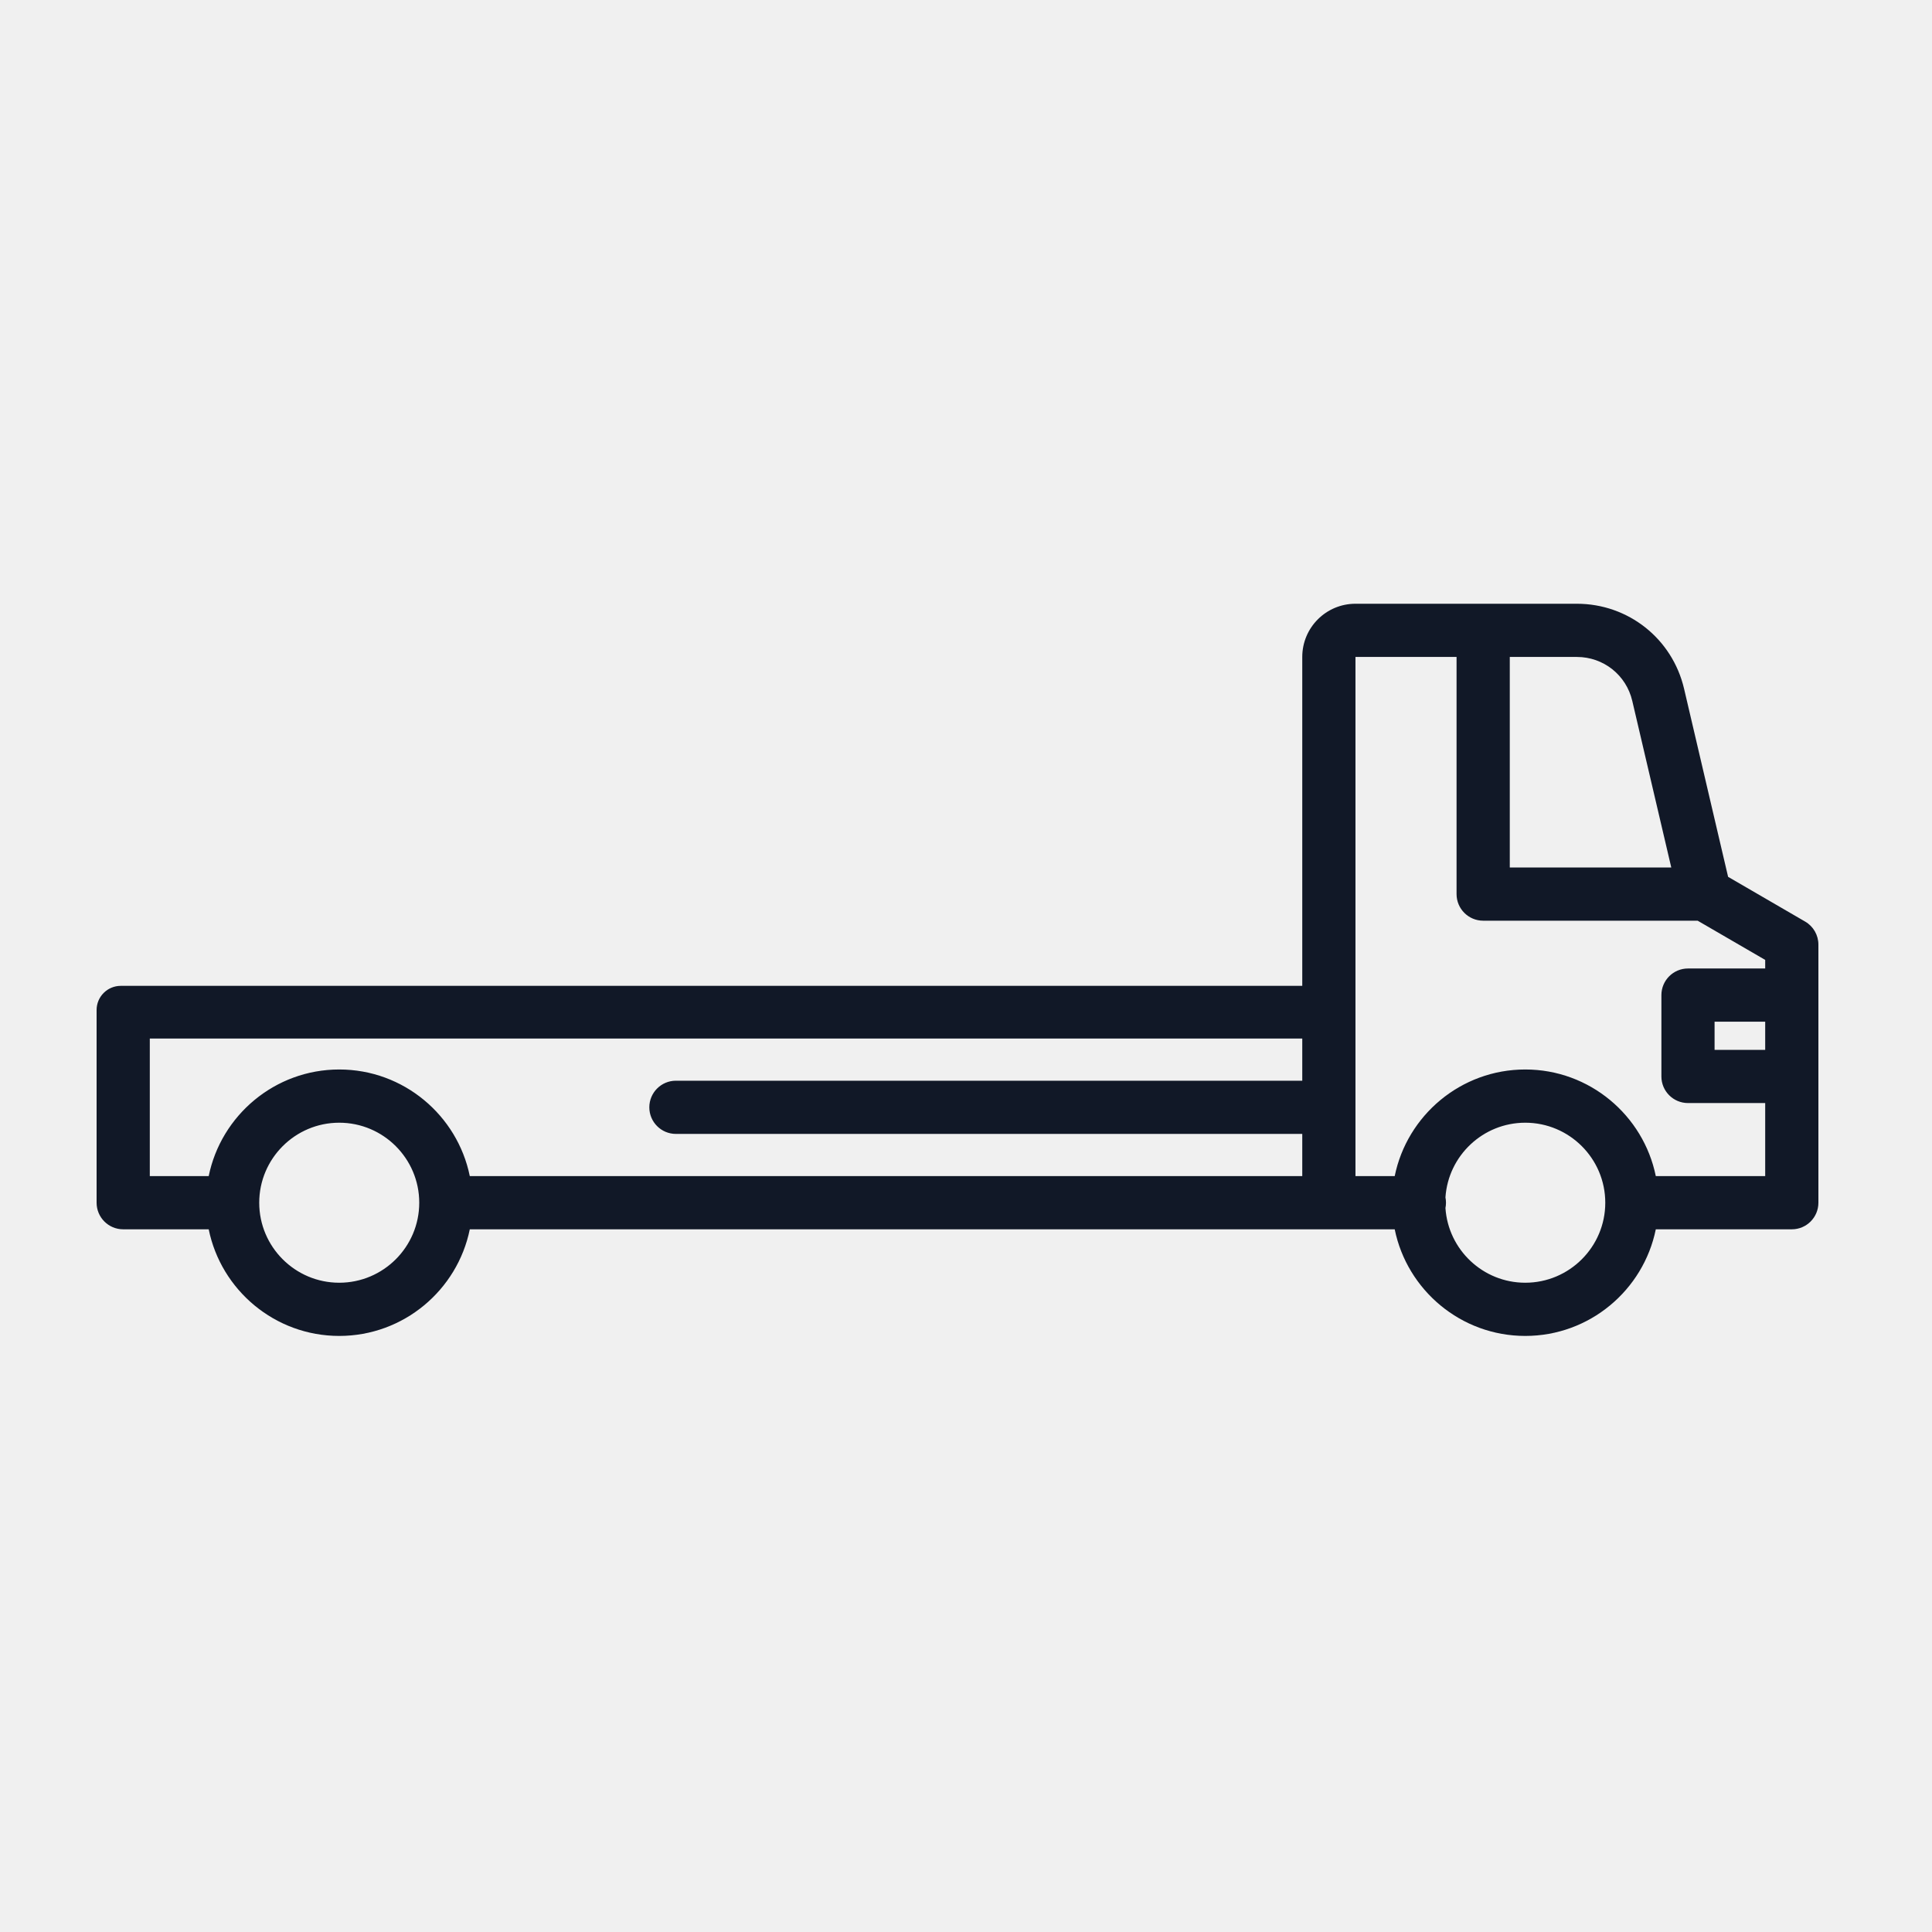
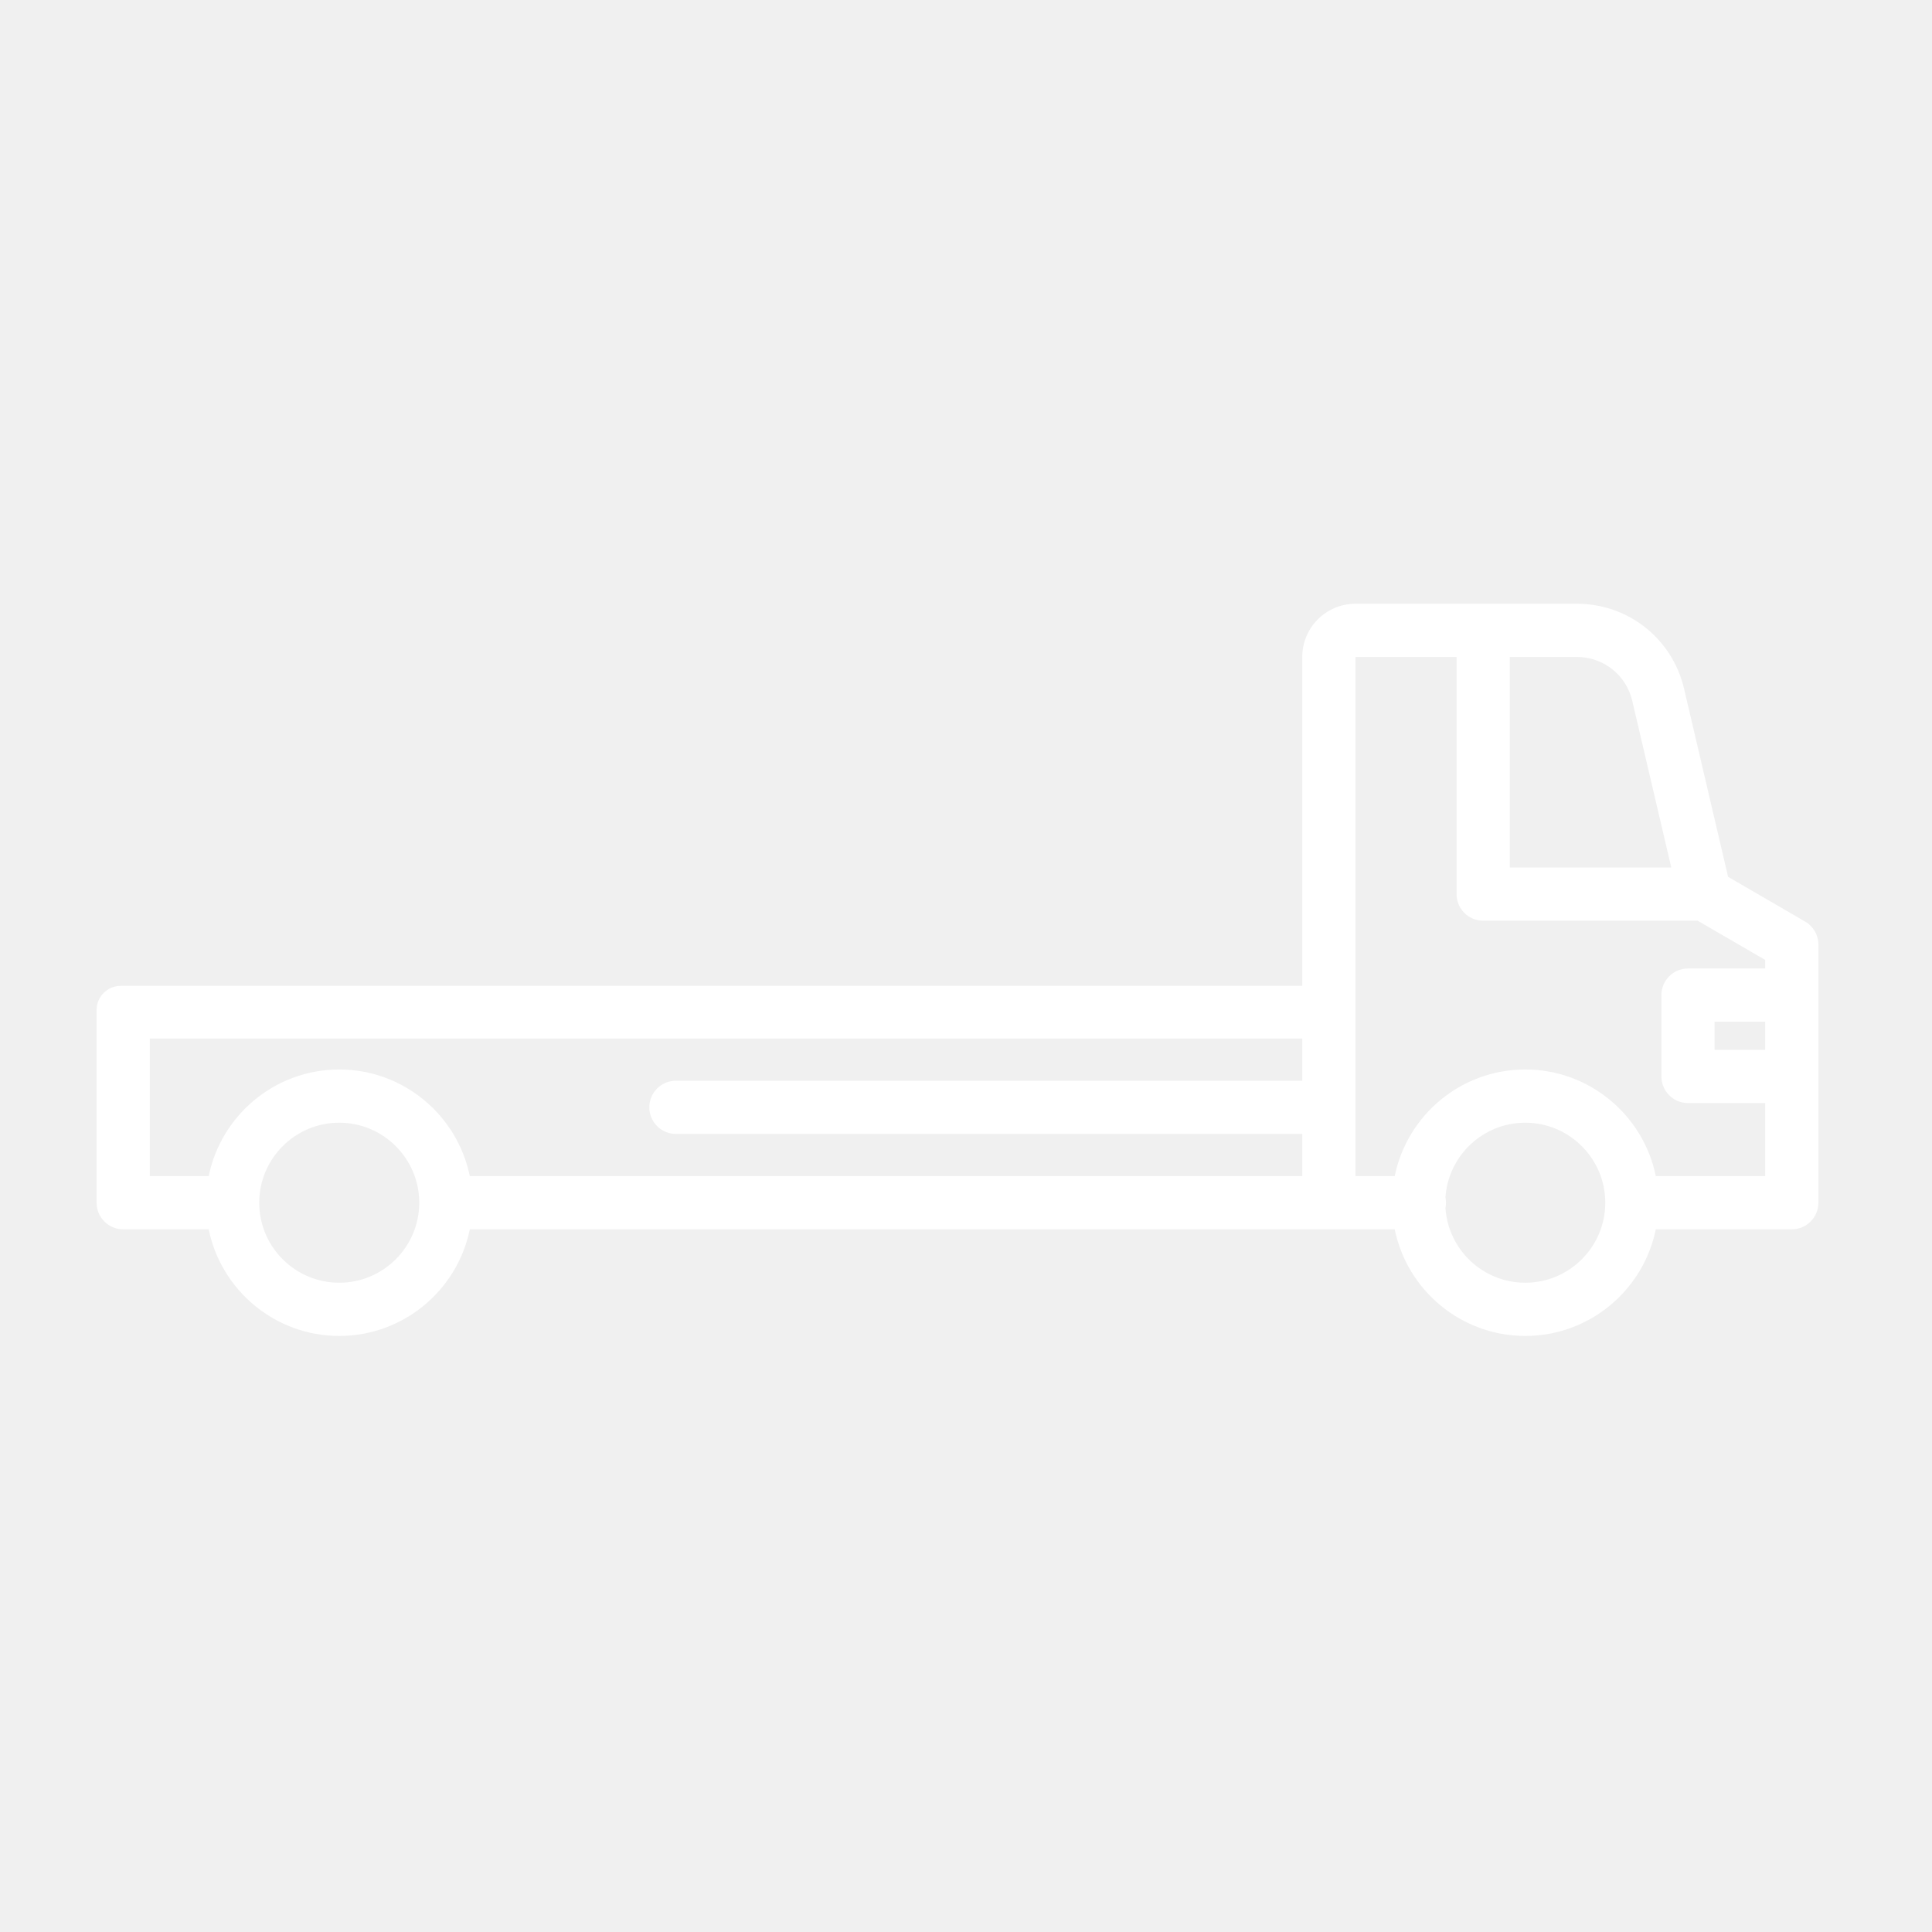
<svg xmlns="http://www.w3.org/2000/svg" width="80px" height="80px" viewBox="0 0 80 80" version="1.1">
  <g id="ico-/-svg-/-open" stroke="none" stroke-width="1" fill="none" fill-rule="evenodd">
-     <path d="M74.748,38.161 L71.557,36.308 L69.734,28.52 C69.249,26.448 67.424,25 65.295,25 L56.127,25 C54.91,25 53.924,25.986 53.924,27.203 L53.924,40.822 L53.924,40.822 C37.616,40.822 21.308,40.822 5,40.822 C4.448,40.822 4,41.27 4,41.822 L4,49.802 L4,49.802 C4,50.41 4.493,50.903 5.101,50.903 L8.642,50.903 C9.154,53.419 11.383,55.318 14.047,55.318 C16.712,55.318 18.941,53.419 19.453,50.903 L57.752,50.903 C58.264,53.419 60.493,55.318 63.158,55.318 C65.822,55.318 68.051,53.419 68.563,50.903 L74.195,50.903 C74.803,50.903 75.296,50.41 75.296,49.802 L75.296,39.113 C75.296,38.721 75.087,38.358 74.748,38.161 Z M14.047,53.115 C12.22,53.115 10.734,51.629 10.734,49.802 C10.734,47.975 12.22,46.489 14.047,46.489 C15.874,46.489 17.36,47.975 17.36,49.802 C17.36,51.629 15.874,53.115 14.047,53.115 Z M53.924,44.75 L27.988,44.75 C27.38,44.75 26.887,45.243 26.887,45.852 C26.887,46.46 27.38,46.953 27.988,46.953 L53.924,46.953 L53.924,48.7 L19.453,48.7 C18.941,46.185 16.712,44.285 14.047,44.285 C11.383,44.285 9.154,46.184 8.642,48.7 L6.203,48.7 L6.203,43.003 L53.924,43.003 L53.924,44.75 Z M65.295,27.203 C66.395,27.203 67.339,27.951 67.589,29.023 L69.204,35.921 L62.517,35.921 L62.517,27.203 L65.295,27.203 Z M63.158,53.115 C61.405,53.115 59.967,51.747 59.853,50.022 C59.867,49.951 59.875,49.877 59.875,49.802 C59.875,49.726 59.867,49.652 59.853,49.581 C59.967,47.857 61.405,46.489 63.158,46.489 C64.985,46.489 66.471,47.975 66.471,49.802 C66.471,51.629 64.985,53.115 63.158,53.115 Z M73.093,43.472 L70.997,43.472 L70.997,42.306 L73.093,42.306 L73.093,43.472 Z M69.896,40.103 C69.288,40.103 68.795,40.596 68.795,41.205 L68.795,44.574 C68.795,45.182 69.288,45.675 69.896,45.675 L73.093,45.675 L73.093,48.7 L68.563,48.7 C68.051,46.185 65.822,44.285 63.158,44.285 C60.493,44.285 58.264,46.184 57.752,48.7 L56.127,48.7 L56.127,27.203 L60.313,27.203 L60.313,37.022 C60.313,37.631 60.807,38.124 61.415,38.124 L70.296,38.124 L73.093,39.748 L73.093,40.103 L69.896,40.103 Z" id="ico-/-services-/-open" fill="#111827" />
+     <path d="M74.748,38.161 L71.557,36.308 L69.734,28.52 C69.249,26.448 67.424,25 65.295,25 L56.127,25 C54.91,25 53.924,25.986 53.924,27.203 L53.924,40.822 L53.924,40.822 C37.616,40.822 21.308,40.822 5,40.822 C4.448,40.822 4,41.27 4,41.822 L4,49.802 L4,49.802 C4,50.41 4.493,50.903 5.101,50.903 L8.642,50.903 C9.154,53.419 11.383,55.318 14.047,55.318 C16.712,55.318 18.941,53.419 19.453,50.903 L57.752,50.903 C58.264,53.419 60.493,55.318 63.158,55.318 C65.822,55.318 68.051,53.419 68.563,50.903 L74.195,50.903 C74.803,50.903 75.296,50.41 75.296,49.802 L75.296,39.113 C75.296,38.721 75.087,38.358 74.748,38.161 Z M14.047,53.115 C12.22,53.115 10.734,51.629 10.734,49.802 C10.734,47.975 12.22,46.489 14.047,46.489 C15.874,46.489 17.36,47.975 17.36,49.802 C17.36,51.629 15.874,53.115 14.047,53.115 Z M53.924,44.75 L27.988,44.75 C27.38,44.75 26.887,45.243 26.887,45.852 C26.887,46.46 27.38,46.953 27.988,46.953 L53.924,46.953 L53.924,48.7 L19.453,48.7 C18.941,46.185 16.712,44.285 14.047,44.285 C11.383,44.285 9.154,46.184 8.642,48.7 L6.203,48.7 L6.203,43.003 L53.924,43.003 L53.924,44.75 Z M65.295,27.203 C66.395,27.203 67.339,27.951 67.589,29.023 L69.204,35.921 L62.517,35.921 L62.517,27.203 L65.295,27.203 Z M63.158,53.115 C61.405,53.115 59.967,51.747 59.853,50.022 C59.867,49.951 59.875,49.877 59.875,49.802 C59.875,49.726 59.867,49.652 59.853,49.581 C59.967,47.857 61.405,46.489 63.158,46.489 C64.985,46.489 66.471,47.975 66.471,49.802 C66.471,51.629 64.985,53.115 63.158,53.115 Z M73.093,43.472 L70.997,43.472 L70.997,42.306 L73.093,42.306 L73.093,43.472 Z M69.896,40.103 C69.288,40.103 68.795,40.596 68.795,41.205 L68.795,44.574 C68.795,45.182 69.288,45.675 69.896,45.675 L73.093,45.675 L73.093,48.7 L68.563,48.7 C68.051,46.185 65.822,44.285 63.158,44.285 C60.493,44.285 58.264,46.184 57.752,48.7 L56.127,48.7 L56.127,27.203 L60.313,27.203 L60.313,37.022 C60.313,37.631 60.807,38.124 61.415,38.124 L70.296,38.124 L73.093,39.748 L73.093,40.103 L69.896,40.103 Z" id="ico-/-services-/-open" fill="#ffffff" />
  </g>
</svg>
